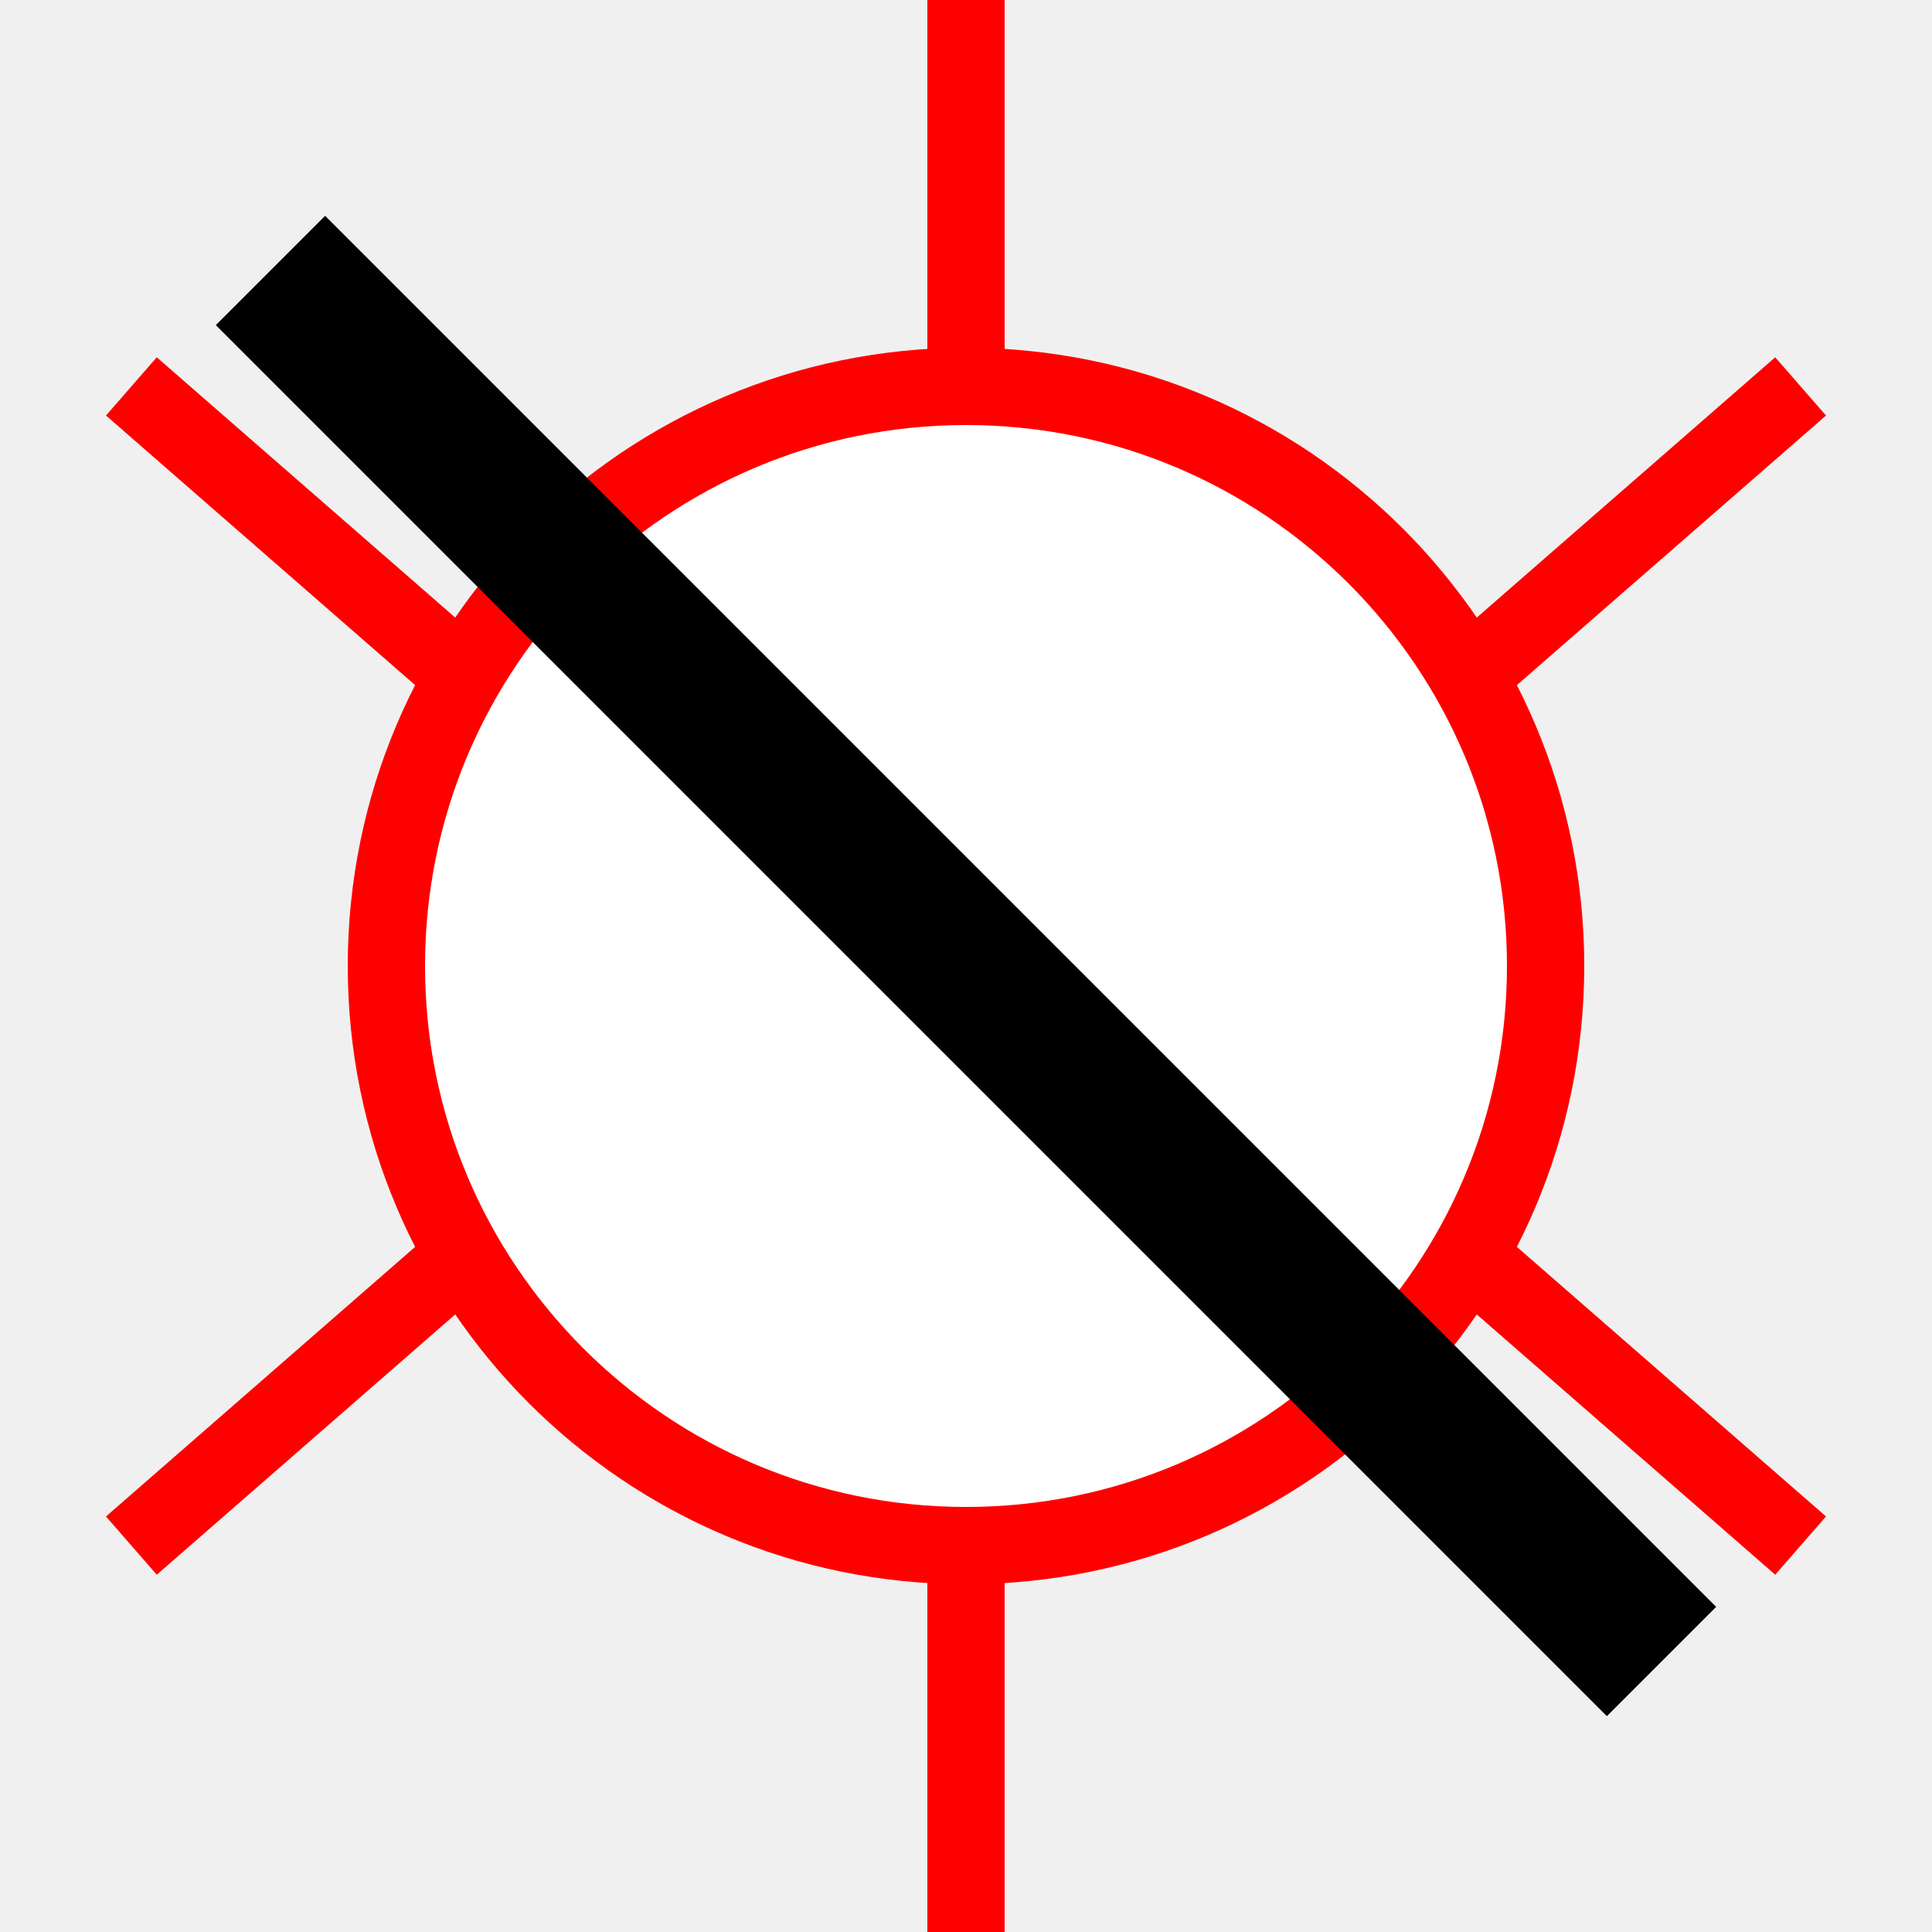
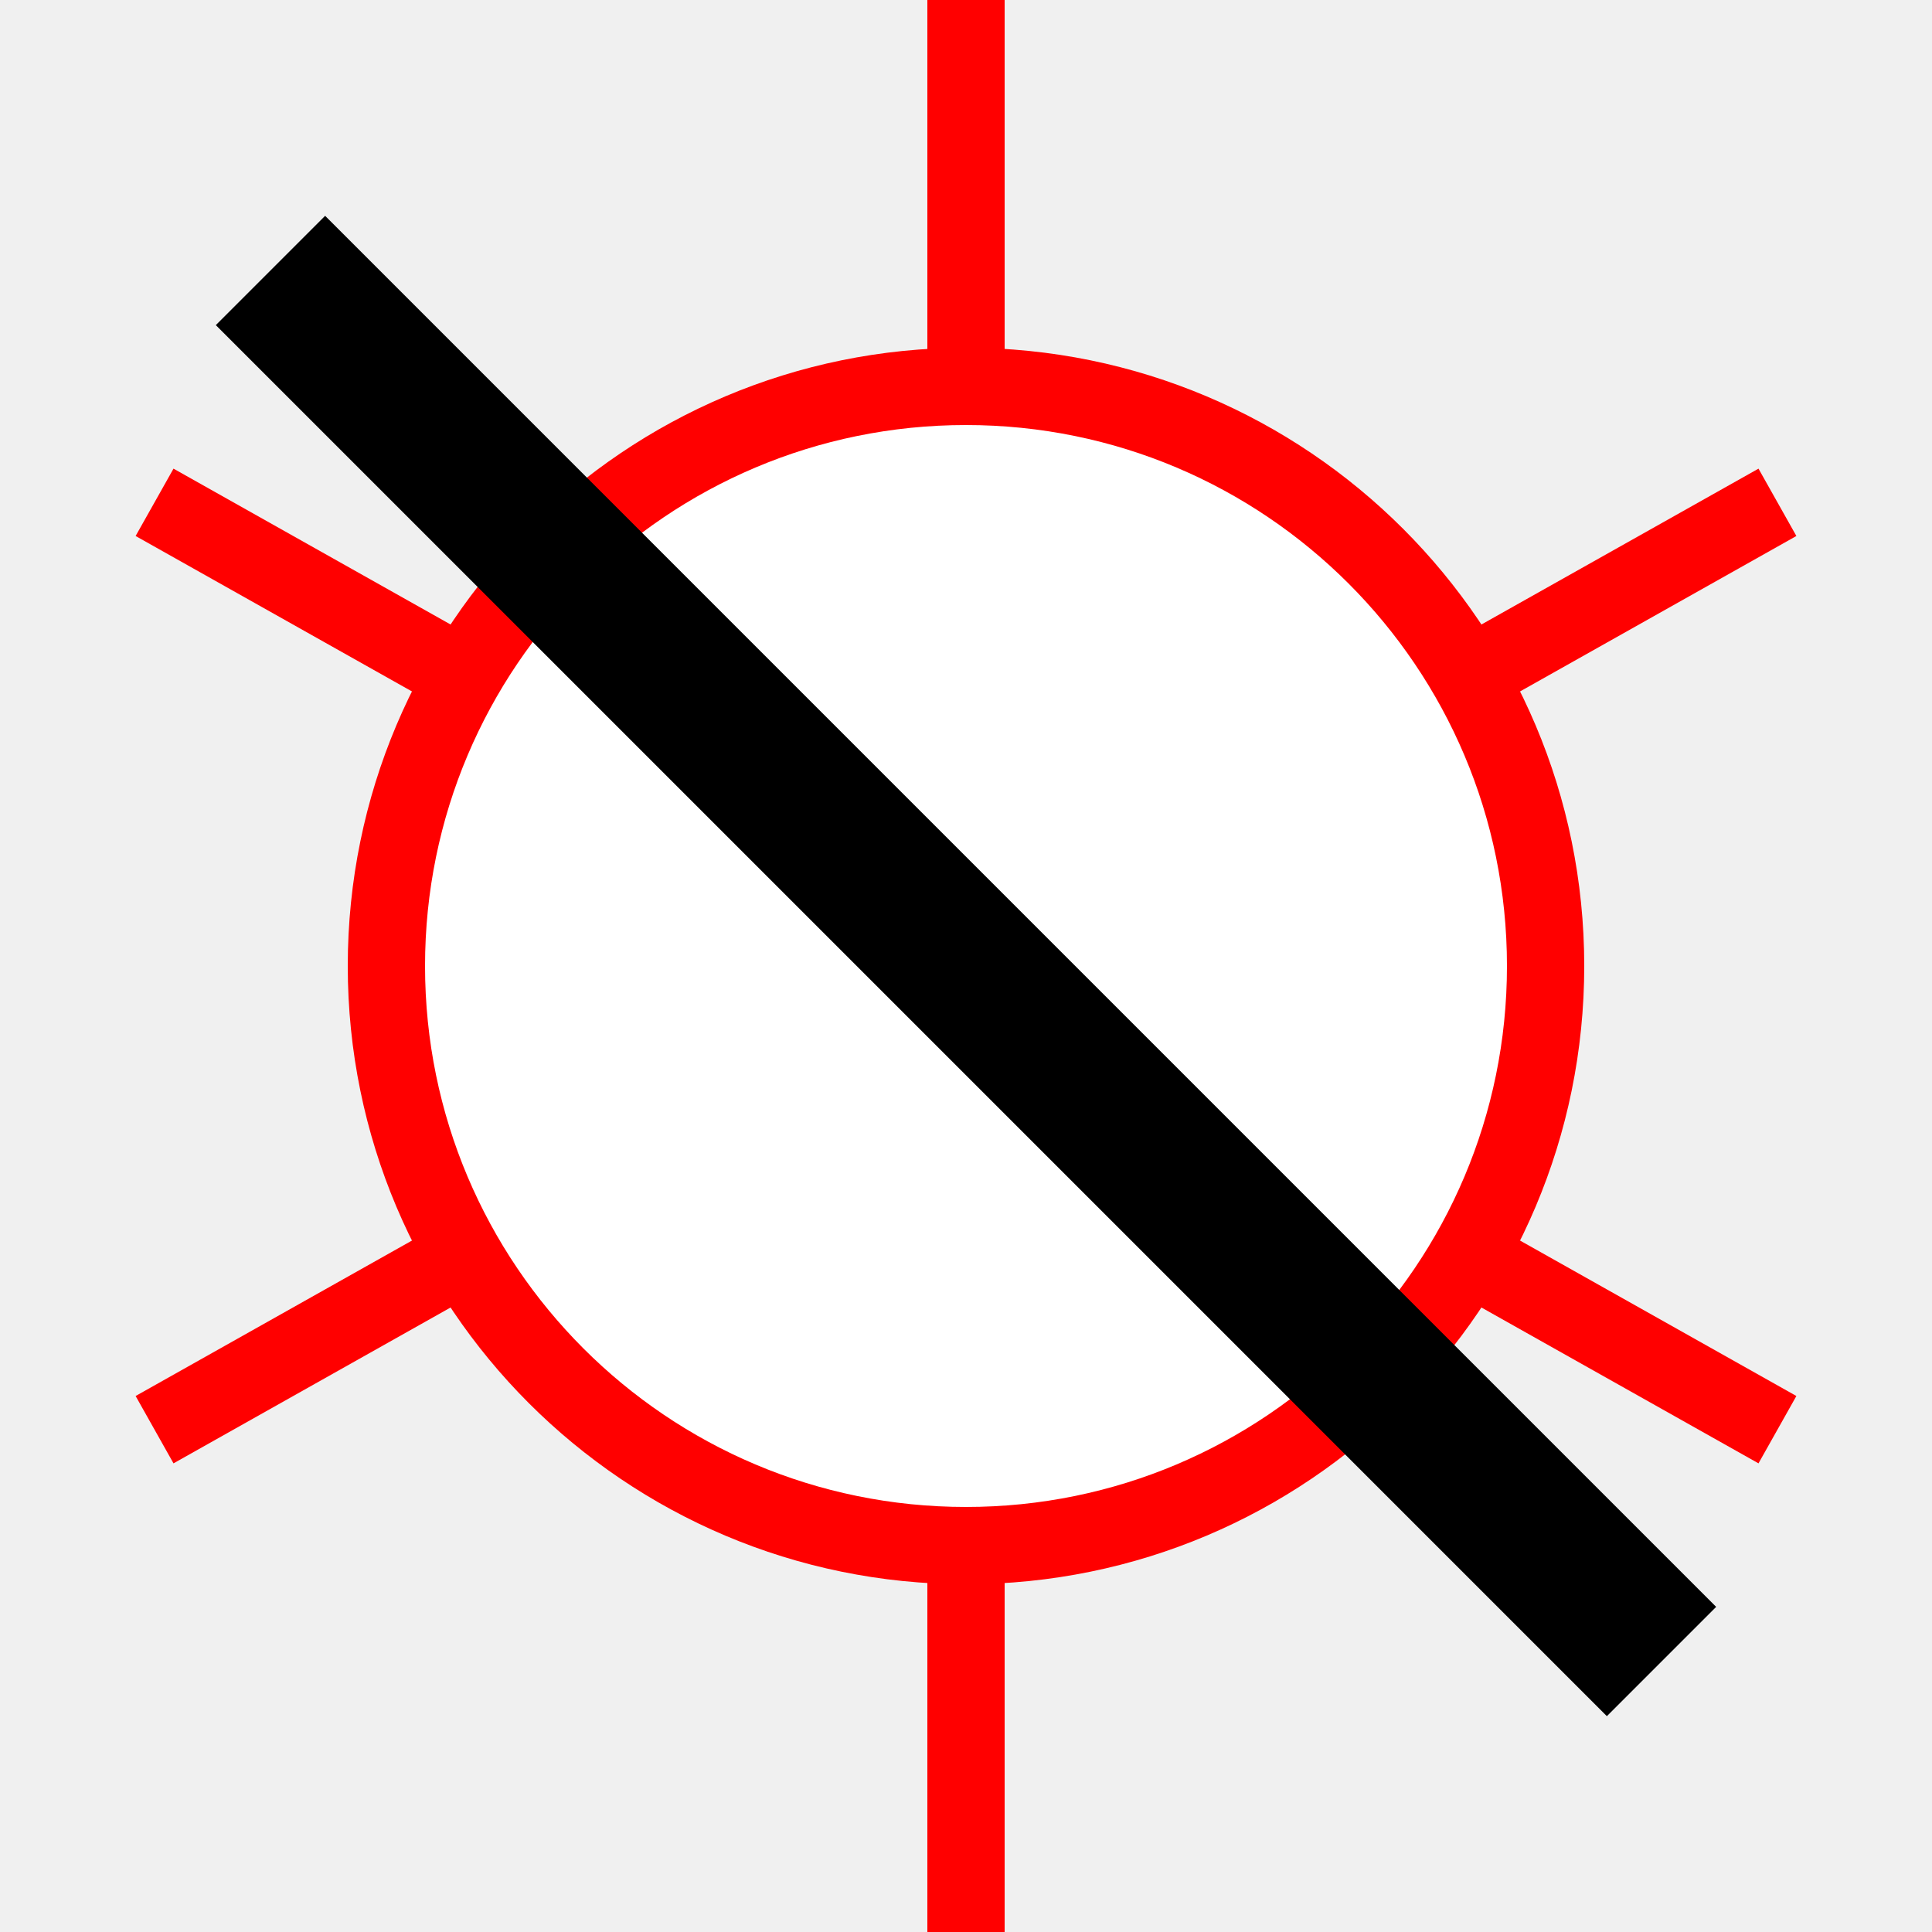
<svg xmlns="http://www.w3.org/2000/svg" width="100px" height="100px" viewBox="0 0 50 50" id="api well symbol 8 - Plugged Gas Well">
  <g opacity="1.0">
    <circle style="fill:white; stroke:red; stroke-width:2; stroke-opacity:1" cx="25" cy="25" r="15" />
    <line id="S" style="stroke:red;stroke-width:2;stroke-opacity:1" x1="25" y1="40" x2="25" y2="50" />
    <line id="N" style="stroke:red;stroke-width:2;stroke-opacity:1" x1="25" y1="10" x2="25" y2="0" />
-     <line id="SE" style="stroke:red;stroke-width:2;stroke-opacity:1" x1="38" y1="32.5" x2="46.6" y2="40" />
-     <line id="NE" style="stroke:red;stroke-width:2;stroke-opacity:1" x1="38" y1="17.5" x2="46.6" y2="10" />
-     <line id="SW" style="stroke:red;stroke-width:2;stroke-opacity:1" x1="12" y1="32.5" x2="3.4" y2="40" />
-     <line id="SE" style="stroke:red;stroke-width:2;stroke-opacity:1" x1="12" y1="17.5" x2="3.4" y2="10" />
+     <line id="SE" style="stroke:red;stroke-width:2;stroke-opacity:1" x1="38" y1="32.5" x2="46" y2="37" />
+     <line id="NE" style="stroke:red;stroke-width:2;stroke-opacity:1" x1="38" y1="17.5" x2="46" y2="13" />
+     <line id="SW" style="stroke:red;stroke-width:2;stroke-opacity:1" x1="12" y1="32.5" x2="4" y2="37" />
+     <line id="NW" style="stroke:red;stroke-width:2;stroke-opacity:1" x1="12" y1="17.5" x2="4" y2="13" />
    <line id="45 slash" style="stroke:black; stroke-width:4; stroke-opacity:1" x1="7" y1="7" x2="43" y2="43" />
  </g>
</svg>
